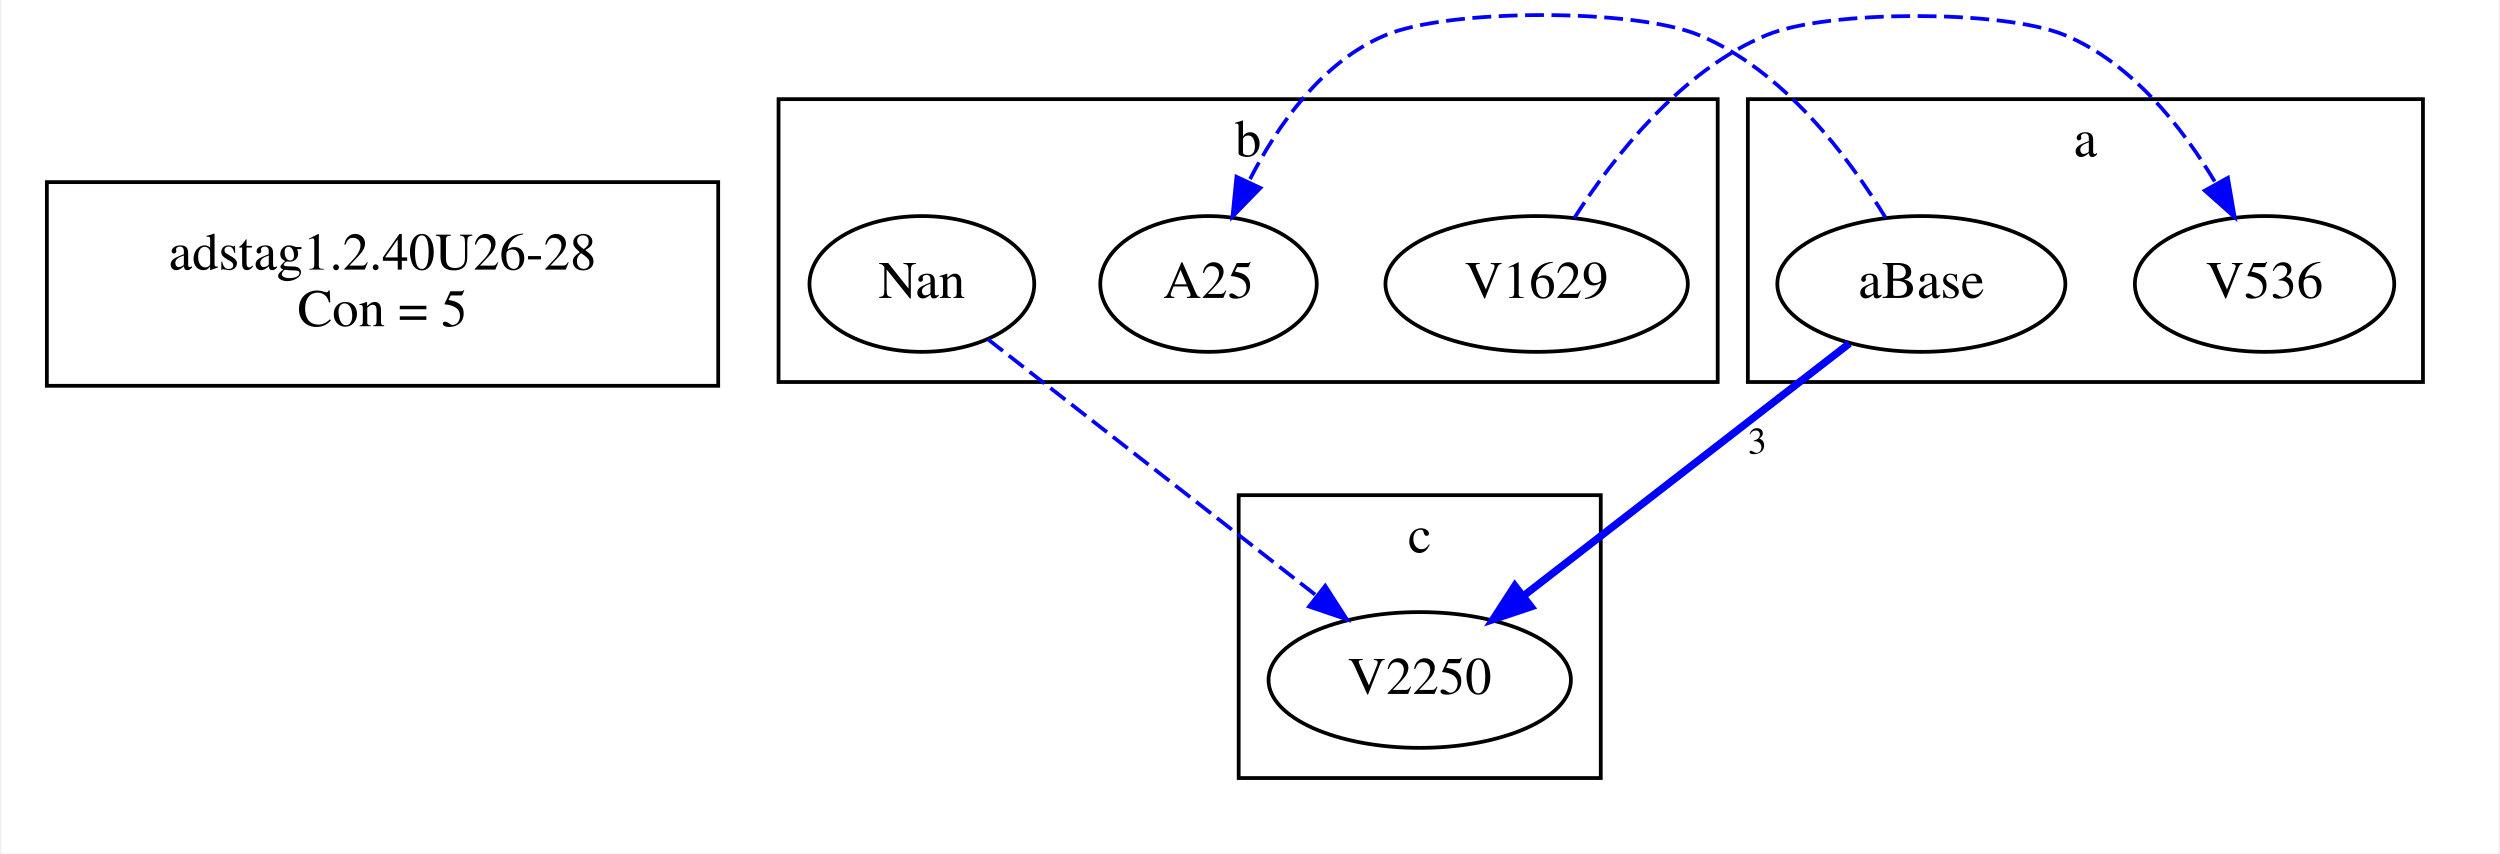
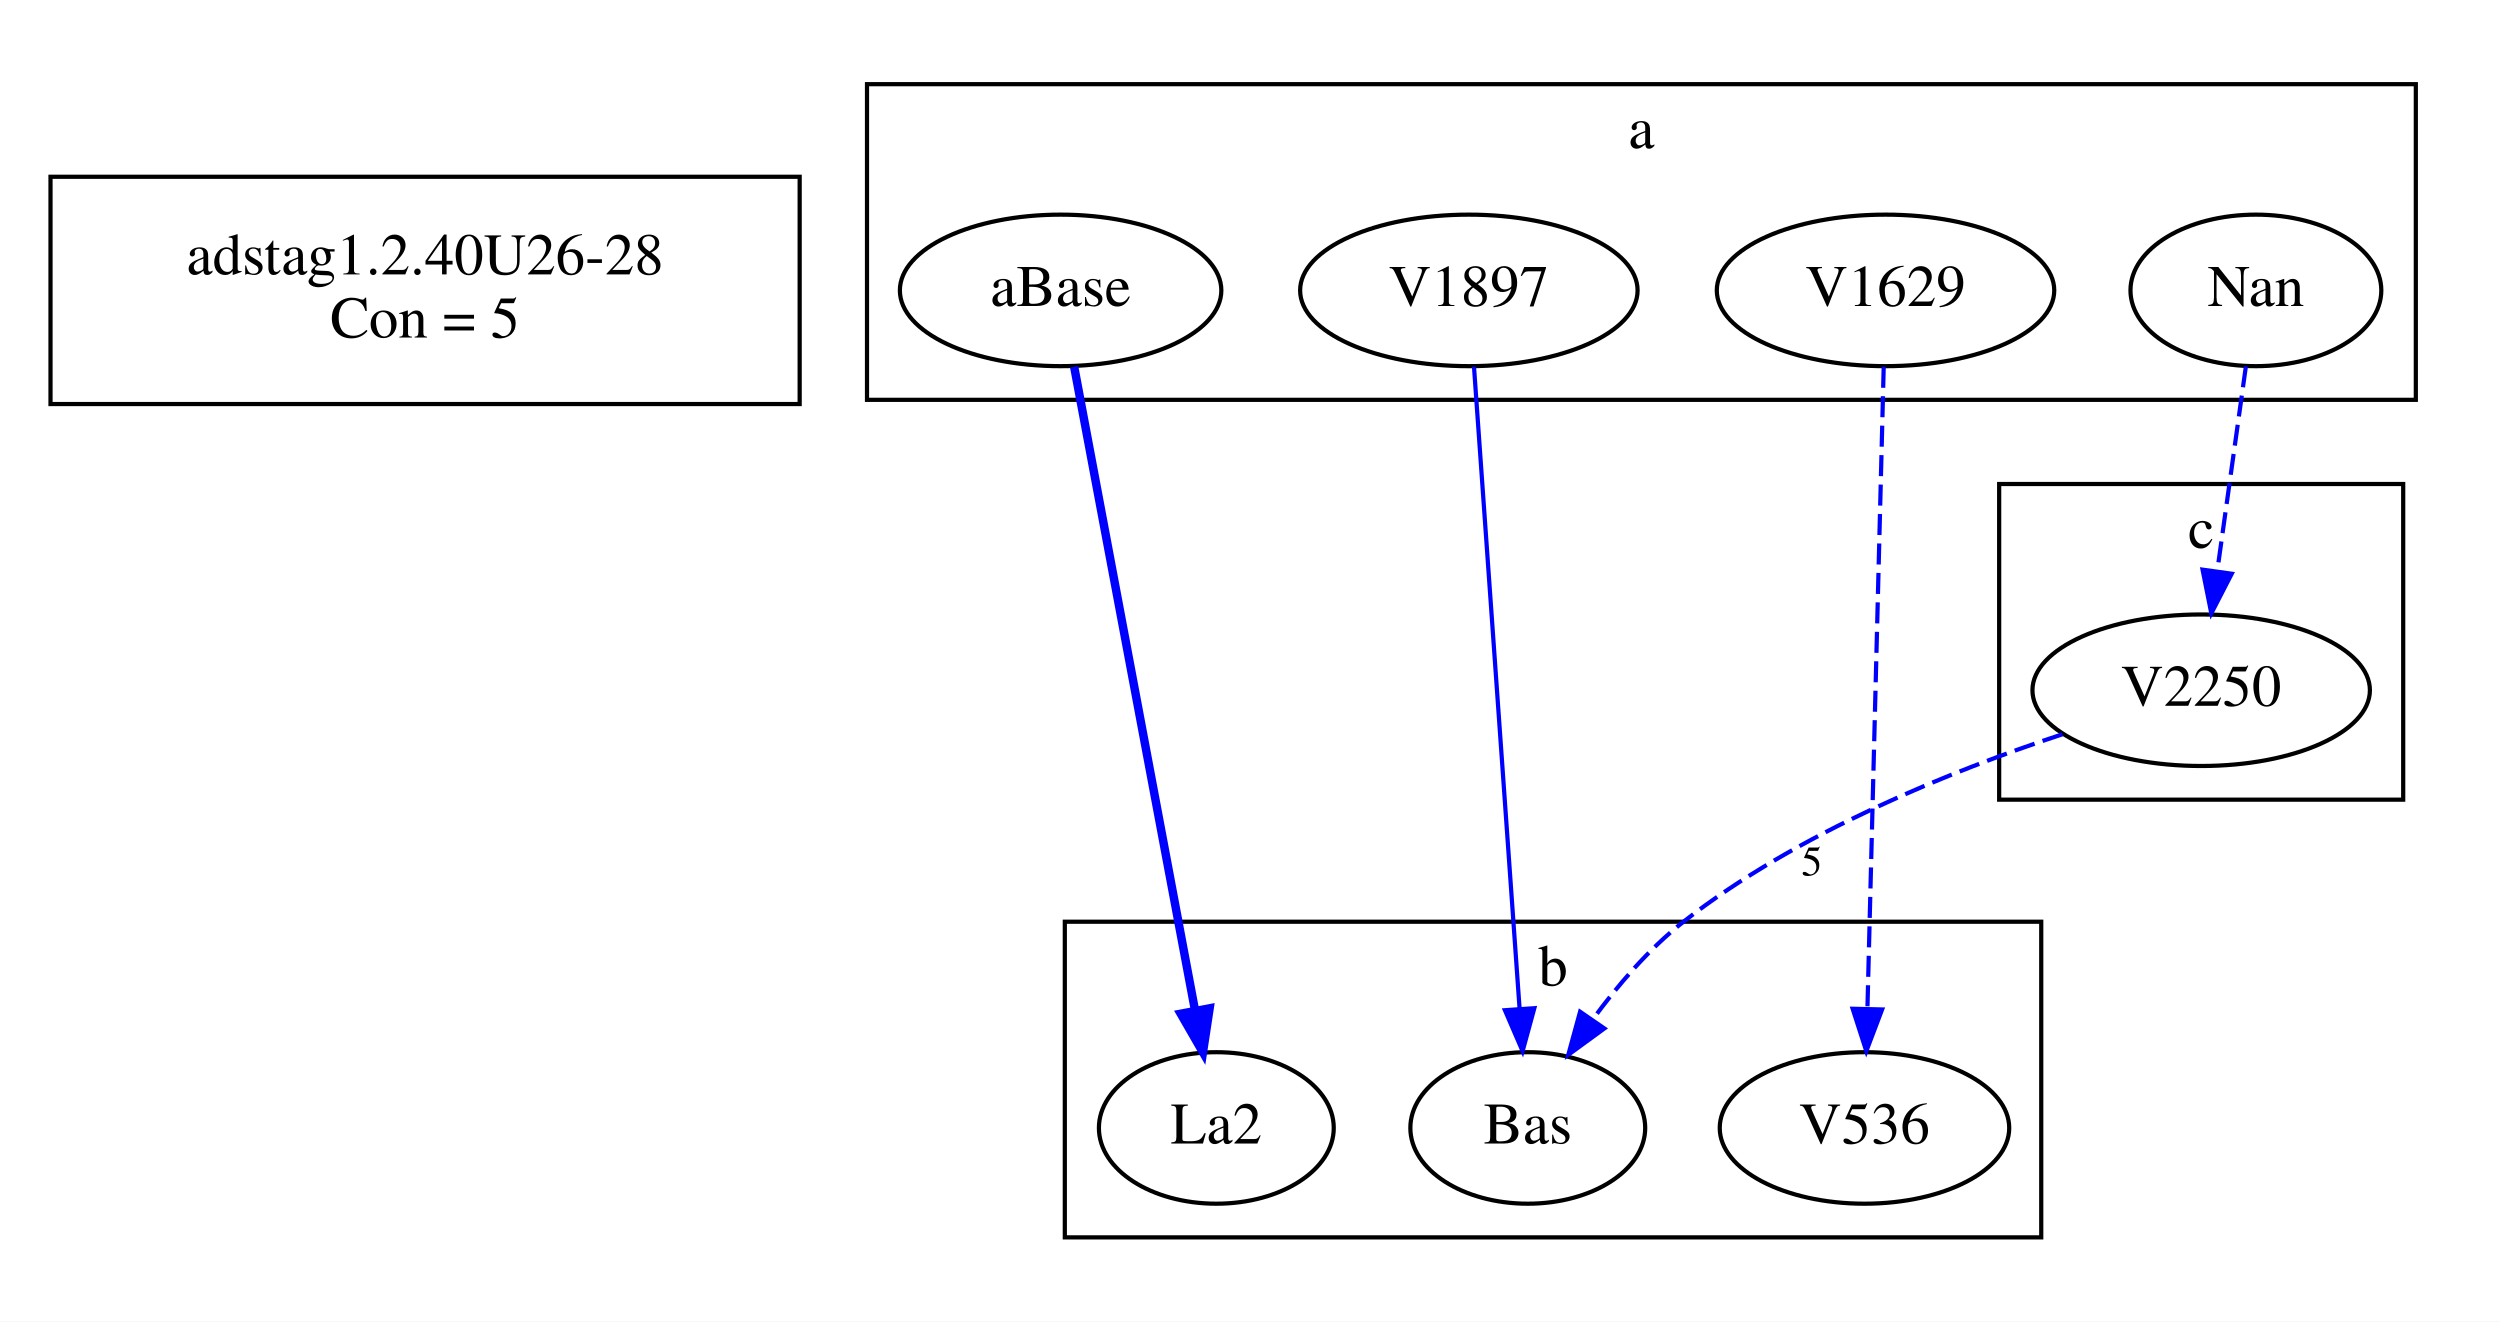
- <svg xmlns="http://www.w3.org/2000/svg" width="662pt" height="226pt" viewBox="0.00 0.00 662.00 226.29">
-   <g id="graph0" class="graph" transform="scale(1 1) rotate(0) translate(4 222.29)">
-     <polygon fill="white" stroke="transparent" points="-4,4 -4,-222.29 658,-222.29 658,4 -4,4" />
+ <svg xmlns="http://www.w3.org/2000/svg" width="594pt" height="314pt" viewBox="0.00 0.00 594.00 314.00">
+   <g id="graph0" class="graph" transform="scale(1 1) rotate(0) translate(4 310)">
+     <polygon fill="white" stroke="transparent" points="-4,4 -4,-310 590,-310 590,4 -4,4" />
    <g id="clust1" class="cluster">
-       <polygon fill="none" stroke="black" points="8,-120 8,-174 186,-174 186,-120 8,-120" />
+       <polygon fill="none" stroke="black" points="8,-214 8,-268 186,-268 186,-214 8,-214" />
    </g>
    <g id="clust2" class="cluster">
</g>
    <g id="clust3" class="cluster">
-       <polygon fill="none" stroke="black" points="459,-121 459,-196 638,-196 638,-121 459,-121" />
-       <text text-anchor="middle" x="548.5" y="-180.8" font-family="Times,serif" font-size="14.00">a</text>
+       <polygon fill="none" stroke="black" points="202,-215 202,-290 570,-290 570,-215 202,-215" />
+       <text text-anchor="middle" x="386" y="-274.8" font-family="Times,serif" font-size="14.00">a</text>
    </g>
    <g id="clust4" class="cluster">
-       <polygon fill="none" stroke="black" points="202,-121 202,-196 451,-196 451,-121 202,-121" />
-       <text text-anchor="middle" x="326.5" y="-180.8" font-family="Times,serif" font-size="14.00">b</text>
+       <polygon fill="none" stroke="black" points="249,-16 249,-91 481,-91 481,-16 249,-16" />
+       <text text-anchor="middle" x="365" y="-75.8" font-family="Times,serif" font-size="14.00">b</text>
    </g>
    <g id="clust5" class="cluster">
-       <polygon fill="none" stroke="black" points="324,-16 324,-91 420,-91 420,-16 324,-16" />
-       <text text-anchor="middle" x="372" y="-75.8" font-family="Times,serif" font-size="14.00">c</text>
+       <polygon fill="none" stroke="black" points="471,-120 471,-195 567,-195 567,-120 471,-120" />
+       <text text-anchor="middle" x="519" y="-179.8" font-family="Times,serif" font-size="14.00">c</text>
    </g>
    <g id="node1" class="node">
-       <text text-anchor="middle" x="97" y="-150.8" font-family="Times,serif" font-size="14.00">adstag1.2.40U26-28</text>
-       <text text-anchor="middle" x="97" y="-135.8" font-family="Times,serif" font-size="14.00">Con = 5</text>
+       <text text-anchor="middle" x="97" y="-244.8" font-family="Times,serif" font-size="14.00">adstag1.2.40U26-28</text>
+       <text text-anchor="middle" x="97" y="-229.8" font-family="Times,serif" font-size="14.00">Con = 5</text>
    </g>
    <g id="node2" class="node">
-       <ellipse fill="none" stroke="black" cx="596" cy="-147" rx="34.39" ry="18" />
-       <text text-anchor="middle" x="596" y="-143.3" font-family="Times,serif" font-size="14.00">V536</text>
+       <ellipse fill="none" stroke="black" cx="345" cy="-241" rx="40.09" ry="18" />
+       <text text-anchor="middle" x="345" y="-237.3" font-family="Times,serif" font-size="14.00">V1897</text>
+     </g>
+     <g id="node8" class="node">
+       <ellipse fill="none" stroke="black" cx="359" cy="-42" rx="27.9" ry="18" />
+       <text text-anchor="middle" x="359" y="-38.3" font-family="Times,serif" font-size="14.00">Bas</text>
+     </g>
+     <g id="edge4" class="edge">
+       <path fill="none" stroke="blue" d="M346.22,-222.86C348.65,-188.66 354.12,-111.69 357.05,-70.4" />
+       <polygon fill="blue" stroke="blue" points="360.56,-70.46 357.77,-60.24 353.57,-69.97 360.56,-70.46" />
    </g>
    <g id="node3" class="node">
-       <ellipse fill="none" stroke="black" cx="505" cy="-147" rx="38.19" ry="18" />
-       <text text-anchor="middle" x="505" y="-143.3" font-family="Times,serif" font-size="14.00">aBase</text>
+       <ellipse fill="none" stroke="black" cx="248" cy="-241" rx="38.19" ry="18" />
+       <text text-anchor="middle" x="248" y="-237.3" font-family="Times,serif" font-size="14.00">aBase</text>
+     </g>
+     <g id="node6" class="node">
+       <ellipse fill="none" stroke="black" cx="285" cy="-42" rx="27.9" ry="18" />
+       <text text-anchor="middle" x="285" y="-38.3" font-family="Times,serif" font-size="14.00">La2</text>
+     </g>
+     <g id="edge1" class="edge">
+       <path fill="none" stroke="blue" stroke-width="2" d="M251.22,-222.86C257.67,-188.5 272.23,-110.97 279.96,-69.82" />
+       <polygon fill="blue" stroke="blue" stroke-width="2" points="283.41,-70.43 281.82,-59.96 276.53,-69.14 283.41,-70.43" />
+     </g>
+     <g id="node4" class="node">
+       <ellipse fill="none" stroke="black" cx="444" cy="-241" rx="40.09" ry="18" />
+       <text text-anchor="middle" x="444" y="-237.3" font-family="Times,serif" font-size="14.00">V1629</text>
+     </g>
+     <g id="node7" class="node">
+       <ellipse fill="none" stroke="black" cx="439" cy="-42" rx="34.39" ry="18" />
+       <text text-anchor="middle" x="439" y="-38.3" font-family="Times,serif" font-size="14.00">V536</text>
+     </g>
+     <g id="edge3" class="edge">
+       <path fill="none" stroke="blue" stroke-dasharray="5,2" d="M443.57,-222.86C442.7,-188.66 440.74,-111.69 439.7,-70.4" />
+       <polygon fill="blue" stroke="blue" points="443.19,-70.15 439.44,-60.24 436.19,-70.32 443.19,-70.15" />
    </g>
    <g id="node5" class="node">
-       <ellipse fill="none" stroke="black" cx="316" cy="-147" rx="28.7" ry="18" />
-       <text text-anchor="middle" x="316" y="-143.3" font-family="Times,serif" font-size="14.00">A25</text>
+       <ellipse fill="none" stroke="black" cx="532" cy="-241" rx="29.8" ry="18" />
+       <text text-anchor="middle" x="532" y="-237.3" font-family="Times,serif" font-size="14.00">Nan</text>
+     </g>
+     <g id="node9" class="node">
+       <ellipse fill="none" stroke="black" cx="519" cy="-146" rx="40.09" ry="18" />
+       <text text-anchor="middle" x="519" y="-142.3" font-family="Times,serif" font-size="14.00">V2250</text>
    </g>
    <g id="edge2" class="edge">
-       <path fill="none" stroke="blue" stroke-dasharray="5,2" d="M495.54,-164.53C485.65,-180.74 468.43,-203.71 446,-213 428.96,-220.06 380.04,-220.06 363,-213 346.16,-206.02 334.32,-189.19 326.74,-174.28" />
-       <polygon fill="blue" stroke="blue" points="329.76,-172.46 322.36,-164.87 323.41,-175.41 329.76,-172.46" />
+       <path fill="none" stroke="blue" stroke-dasharray="5,2" d="M529.62,-222.94C527.72,-209.39 525.04,-190.18 522.84,-174.47" />
+       <polygon fill="blue" stroke="blue" points="526.26,-173.68 521.41,-164.26 519.33,-174.65 526.26,-173.68" />
    </g>
-     <g id="node7" class="node">
-       <ellipse fill="none" stroke="black" cx="372" cy="-42" rx="40.09" ry="18" />
-       <text text-anchor="middle" x="372" y="-38.3" font-family="Times,serif" font-size="14.00">V2250</text>
-     </g>
-     <g id="edge4" class="edge">
-       <path fill="none" stroke="blue" stroke-width="2" d="M485.94,-131.24C463.26,-113.67 425.21,-84.2 399.38,-64.2" />
-       <polygon fill="blue" stroke="blue" stroke-width="2" points="401.5,-61.42 391.45,-58.06 397.22,-66.96 401.5,-61.42" />
-       <text text-anchor="middle" x="461.5" y="-102" font-family="Times,serif" font-size="10.00">3</text>
-     </g>
-     <g id="node4" class="node">
-       <ellipse fill="none" stroke="black" cx="403" cy="-147" rx="40.09" ry="18" />
-       <text text-anchor="middle" x="403" y="-143.3" font-family="Times,serif" font-size="14.00">V1629</text>
-     </g>
-     <g id="edge1" class="edge">
-       <path fill="none" stroke="blue" stroke-dasharray="5,2" d="M412.96,-164.46C423.33,-180.64 441.22,-203.57 464,-213 480.22,-219.72 526.78,-219.72 543,-213 560.76,-205.64 574.22,-188.56 583.12,-173.62" />
-       <polygon fill="blue" stroke="blue" points="586.28,-175.15 588.08,-164.7 580.16,-171.75 586.28,-175.15" />
-     </g>
-     <g id="node6" class="node">
-       <ellipse fill="none" stroke="black" cx="240" cy="-147" rx="29.8" ry="18" />
-       <text text-anchor="middle" x="240" y="-143.3" font-family="Times,serif" font-size="14.00">Nan</text>
-     </g>
-     <g id="edge3" class="edge">
-       <path fill="none" stroke="blue" stroke-dasharray="5,2" d="M257.53,-132.32C279.8,-114.94 318.5,-84.75 344.66,-64.33" />
-       <polygon fill="blue" stroke="blue" points="346.95,-66.98 352.68,-58.07 342.65,-61.47 346.95,-66.98" />
+     <g id="edge5" class="edge">
+       <path fill="none" stroke="blue" stroke-dasharray="5,2" d="M486.05,-135.54C459.8,-126.89 423.09,-112.2 396,-91 387.76,-84.55 380.34,-75.87 374.34,-67.66" />
+       <polygon fill="blue" stroke="blue" points="377.2,-65.64 368.63,-59.39 371.43,-69.61 377.2,-65.64" />
+       <text text-anchor="middle" x="426.5" y="-102" font-family="Times,serif" font-size="10.00">5</text>
    </g>
  </g>
</svg>
